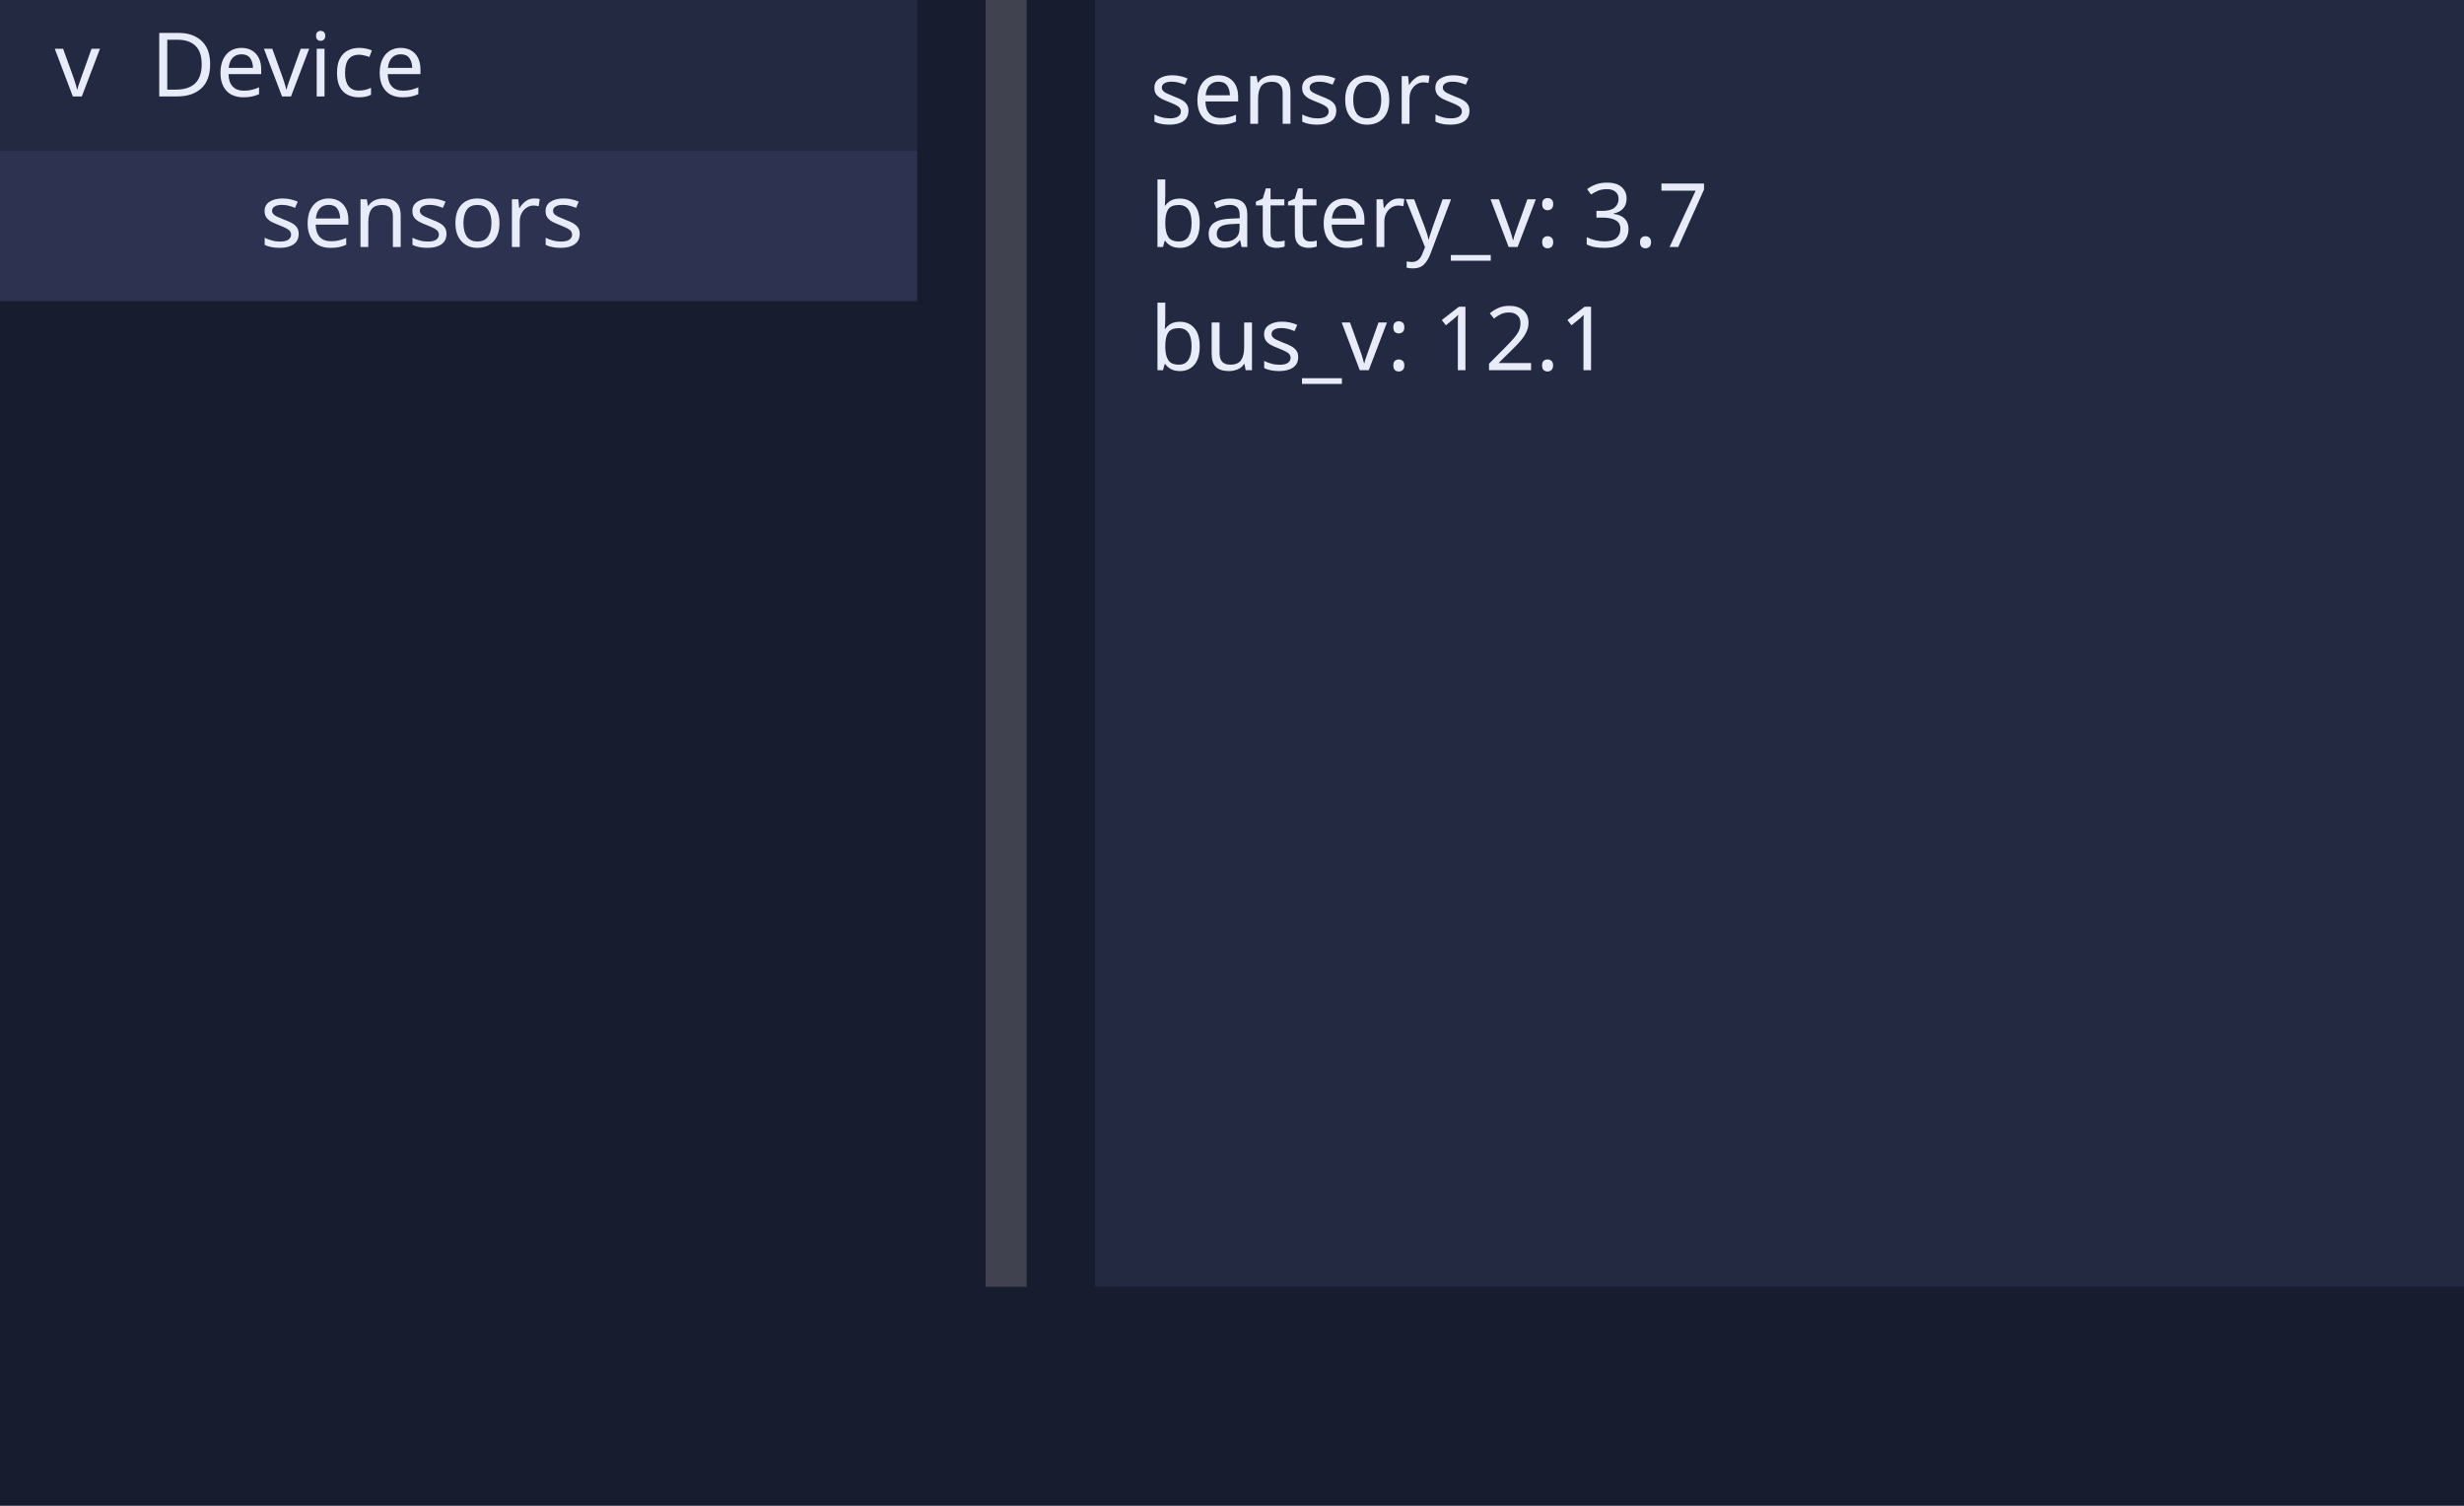
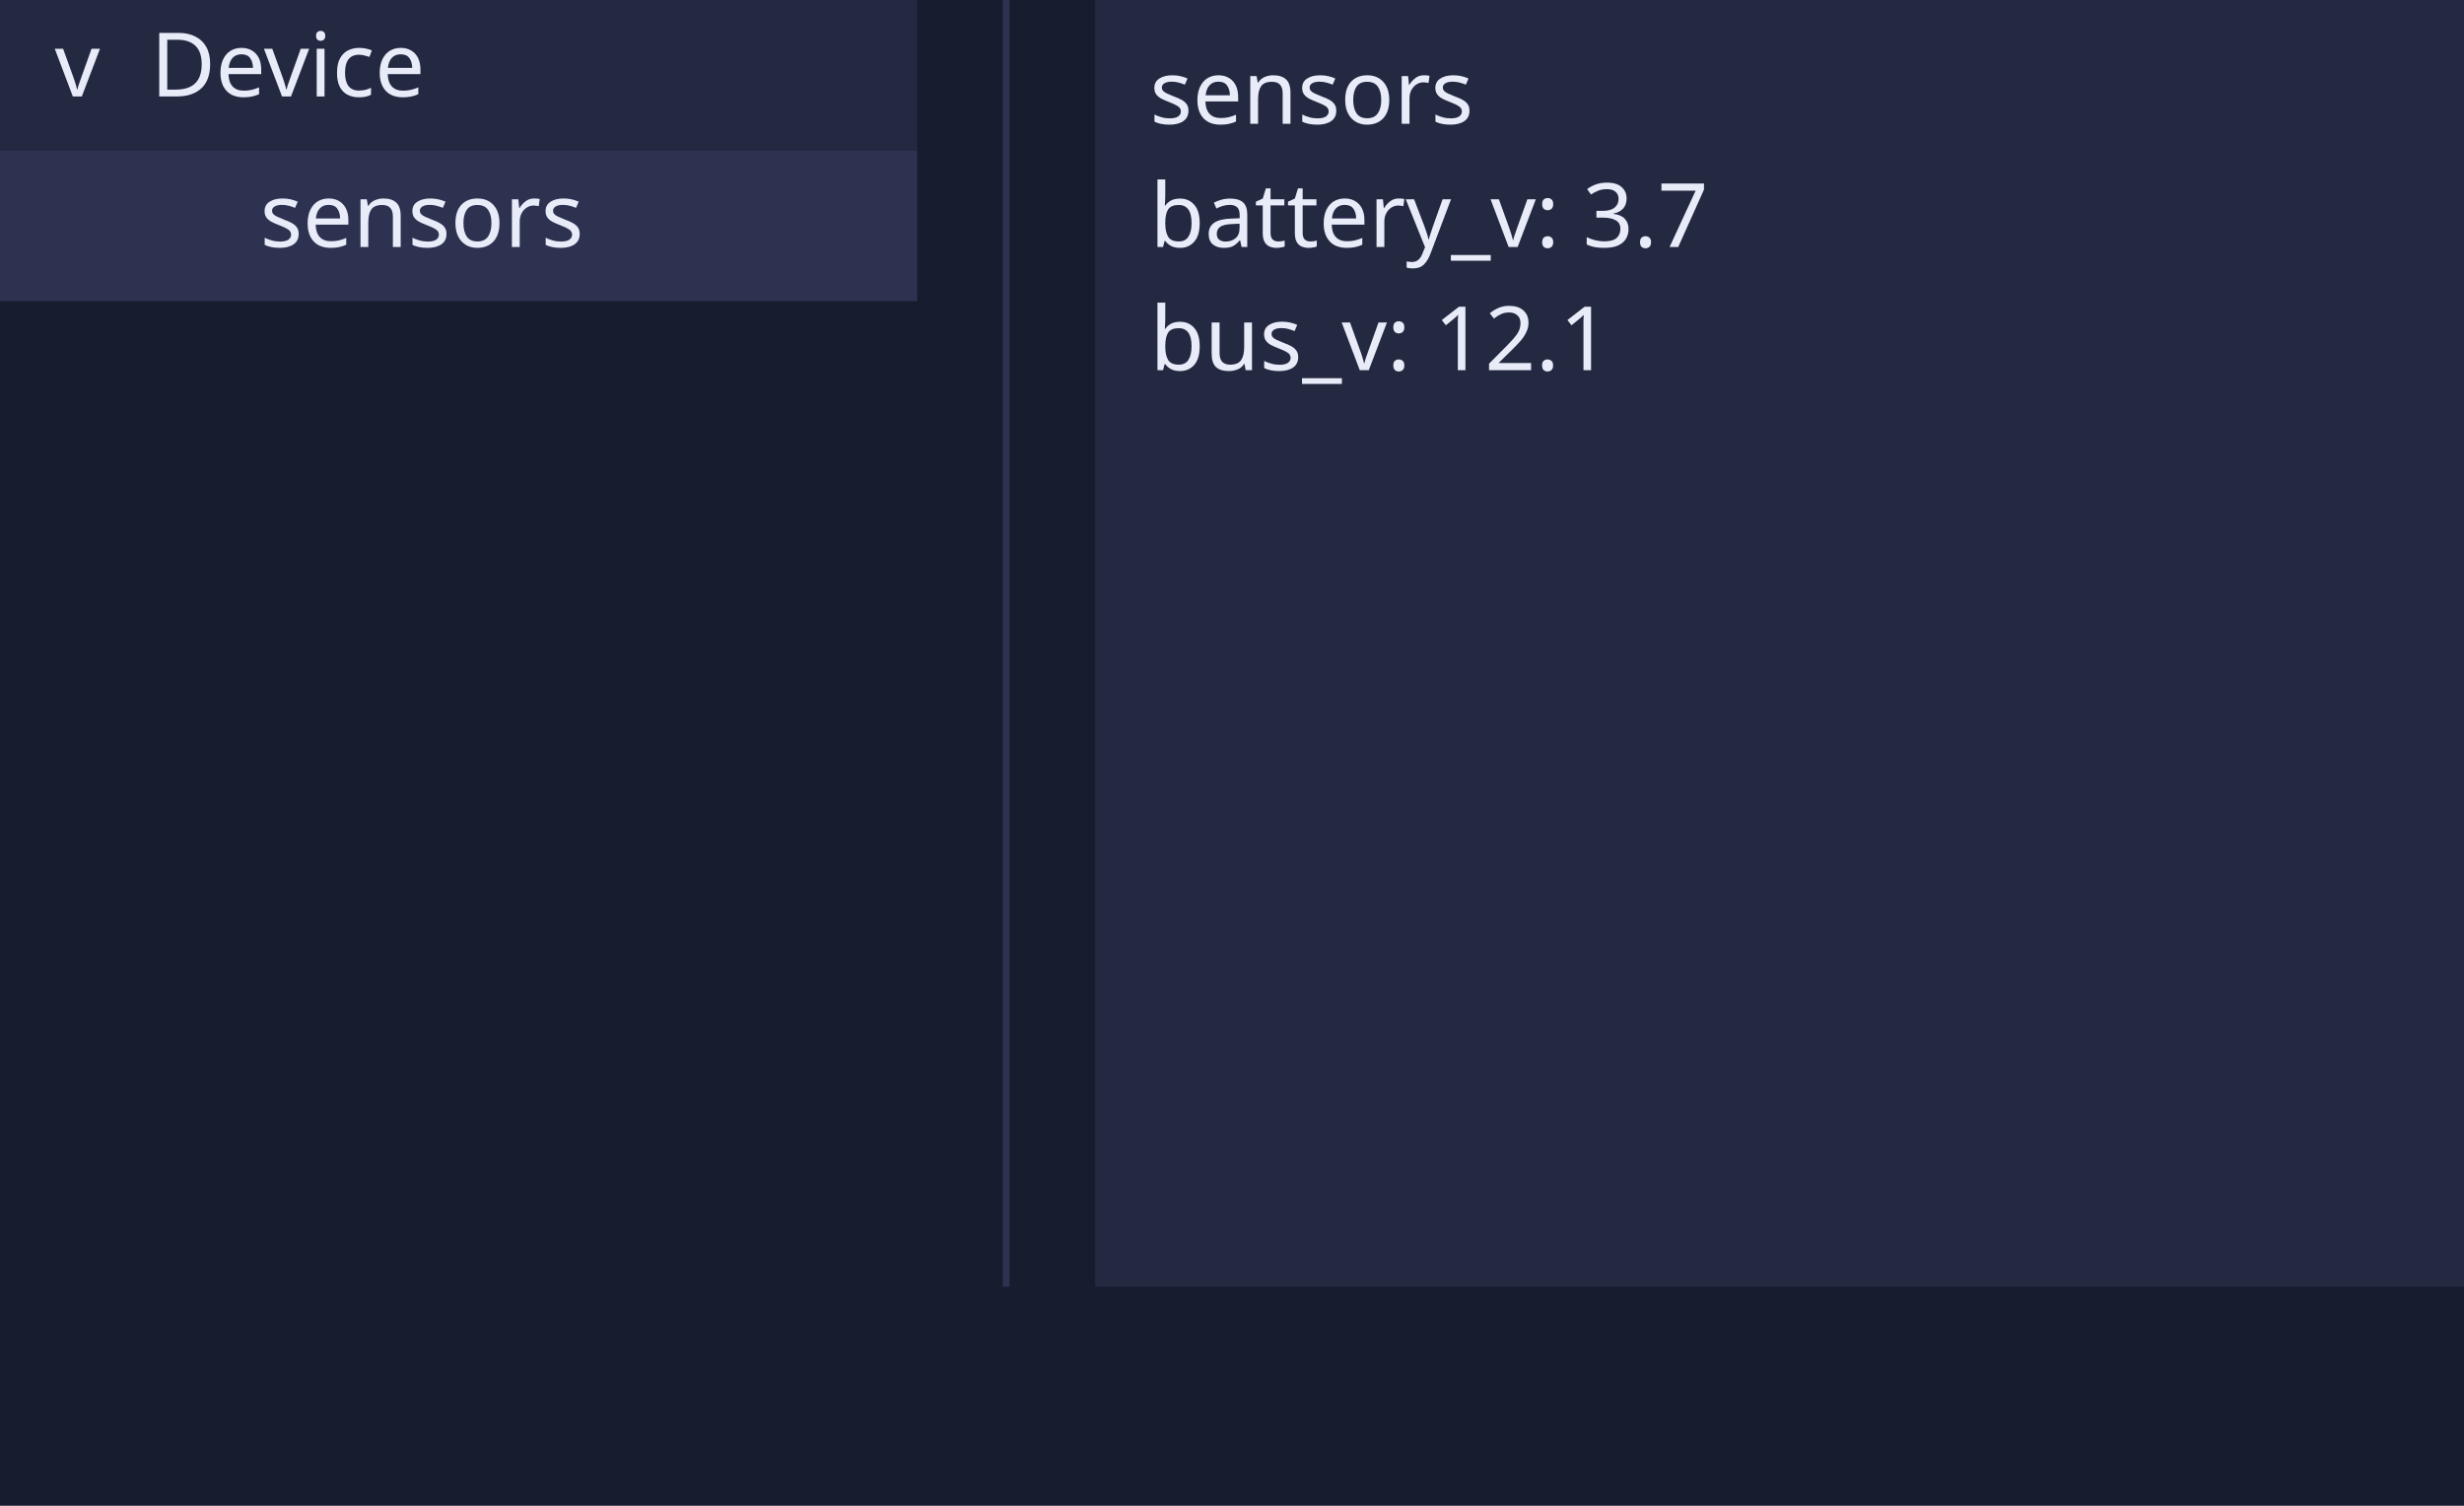
<svg xmlns="http://www.w3.org/2000/svg" viewBox="0 0 360 220">
  <rect width="360" height="220" fill="rgba(24,28,47,1)" />
  <clipPath id="clip-0">
    <rect x="0" y="0" width="134" height="188" />
  </clipPath>
  <g clip-path="url(#clip-0)">
    <clipPath id="clip-1">
      <rect x="0" y="0" width="134" height="22" />
    </clipPath>
    <g clip-path="url(#clip-1)">
      <rect x="0" y="0" width="134" height="22" fill="rgba(36,41,66,1)" />
      <text xml:space="preserve" x="8" y="4" font-family="Noto Sans, sans-serif" font-size="13" fill="rgba(232,235,248,1)" dominant-baseline="hanging">v</text>
      <text xml:space="preserve" x="22" y="4" font-family="Noto Sans, sans-serif" font-size="13" fill="rgba(232,235,248,1)" dominant-baseline="hanging">Device</text>
    </g>
    <clipPath id="clip-2">
      <rect x="0" y="22" width="134" height="22" />
    </clipPath>
    <g clip-path="url(#clip-2)">
      <rect x="0" y="22" width="134" height="22" fill="rgba(44,50,80,1)" />
      <text xml:space="preserve" x="38" y="26" font-family="Noto Sans, sans-serif" font-size="13" fill="rgba(232,235,248,1)" dominant-baseline="hanging">sensors</text>
    </g>
  </g>
  <clipPath id="clip-3">
    <rect x="144" y="0" width="6" height="188" />
  </clipPath>
  <g clip-path="url(#clip-3)">
-     <rect x="144" y="0" width="6" height="188" fill="rgba(90,90,100,0.627)" />
+     <rect x="144" y="0" width="6" height="188" fill="rgba(0,0,0,0)" />
+     <rect x="146.5" y="0" width="1" height="188" fill="rgba(44,50,80,1)" />
  </g>
  <clipPath id="clip-4">
    <rect x="160" y="0" width="200" height="188" />
  </clipPath>
  <g clip-path="url(#clip-4)">
    <rect x="160" y="0" width="200" height="188" fill="rgba(36,41,66,1)" />
    <text xml:space="preserve" x="168" y="8" font-family="Noto Sans, sans-serif" font-size="13" fill="rgba(232,235,248,1)" dominant-baseline="hanging">sensors</text>
    <text xml:space="preserve" x="168" y="26" font-family="Noto Sans, sans-serif" font-size="13" fill="rgba(232,235,248,1)" dominant-baseline="hanging">battery_v: 3.7</text>
    <text xml:space="preserve" x="168" y="44" font-family="Noto Sans, sans-serif" font-size="13" fill="rgba(232,235,248,1)" dominant-baseline="hanging">bus_v: 12.1</text>
  </g>
</svg>
